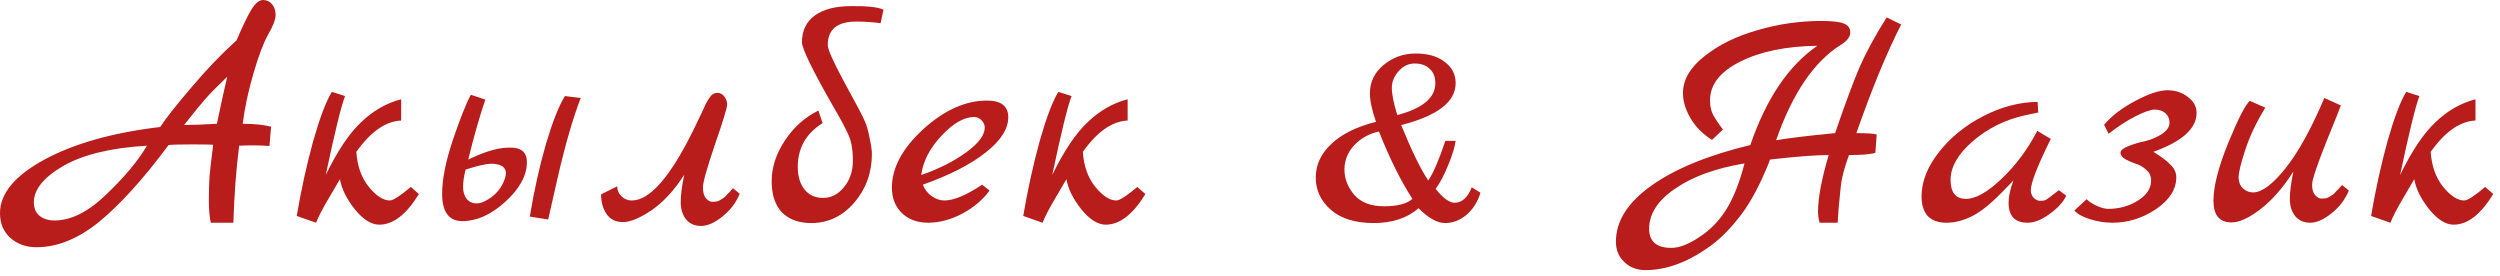
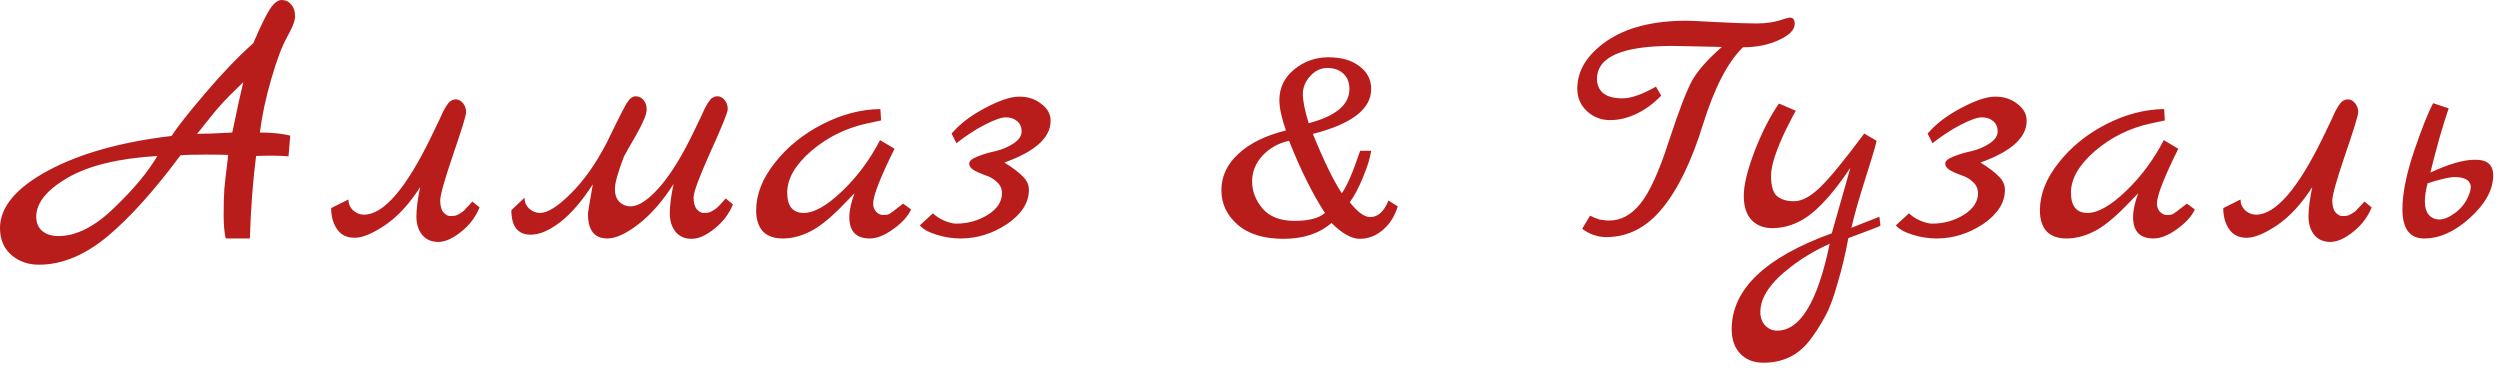
- <svg xmlns="http://www.w3.org/2000/svg" width="318" height="35" viewBox="0 0 318 35" fill="none">
-   <path d="M34.481 16.113L34.276 18.573C33.647 18.518 32.964 18.491 32.226 18.491C31.515 18.491 30.914 18.505 30.422 18.532C30.039 21.539 29.793 24.805 29.684 28.331H26.814C26.65 27.62 26.568 26.677 26.568 25.502C26.568 24.327 26.595 23.315 26.65 22.468C26.732 21.593 26.828 20.732 26.937 19.885C27.046 19.038 27.101 18.546 27.101 18.409C26.718 18.382 25.816 18.368 24.395 18.368C22.974 18.368 21.99 18.395 21.443 18.45C18.272 22.714 15.348 25.953 12.669 28.167C9.99 30.354 7.312 31.447 4.633 31.447C3.321 31.447 2.214 31.051 1.312 30.258C0.437 29.465 7.26432e-07 28.413 7.26432e-07 27.101C7.26432e-07 24.614 1.886 22.345 5.658 20.295C9.457 18.245 14.364 16.865 20.377 16.154C21.088 15.061 22.413 13.38 24.354 11.111C26.295 8.815 28.208 6.82 30.094 5.125C30.914 3.212 31.556 1.886 32.021 1.148C32.513 0.383 32.991 -8.16584e-06 33.456 -8.16584e-06C33.921 -8.16584e-06 34.303 0.178 34.604 0.533C34.905 0.888 35.055 1.353 35.055 1.927C35.055 2.474 34.741 3.294 34.112 4.387C33.511 5.453 32.882 7.12 32.226 9.389C31.57 11.63 31.119 13.749 30.873 15.744C32.294 15.744 33.497 15.867 34.481 16.113ZM13.571 24.682C15.84 22.523 17.548 20.473 18.696 18.532C14.104 18.805 10.551 19.666 8.036 21.115C5.549 22.564 4.305 24.108 4.305 25.748C4.305 26.459 4.537 27.019 5.002 27.429C5.494 27.839 6.136 28.044 6.929 28.044C9.061 28.044 11.275 26.923 13.571 24.682ZM27.593 15.744C27.784 14.815 28.03 13.653 28.331 12.259C28.659 10.838 28.85 10.004 28.905 9.758C27.593 11.015 26.677 11.945 26.158 12.546C25.639 13.12 24.723 14.241 23.411 15.908C23.876 15.881 24.436 15.867 25.092 15.867C25.775 15.84 26.336 15.812 26.773 15.785C27.21 15.758 27.484 15.744 27.593 15.744ZM52.257 23.78L53.282 24.682C51.697 27.279 50.016 28.577 48.239 28.577C47.228 28.577 46.189 27.921 45.123 26.609C44.085 25.297 43.456 24.026 43.237 22.796C43.073 23.097 42.609 23.889 41.843 25.174C41.078 26.459 40.531 27.511 40.203 28.331L37.743 27.47C38.317 24.108 39.014 20.937 39.834 17.958C40.682 14.979 41.474 12.888 42.212 11.685L43.893 12.218C43.401 13.475 42.581 16.824 41.433 22.263C42.937 19.174 44.454 16.919 45.984 15.498C47.515 14.049 49.196 13.093 51.027 12.628V15.334C49.059 15.416 47.16 16.742 45.328 19.311C45.438 21.088 45.957 22.564 46.886 23.739C47.843 24.914 48.745 25.502 49.592 25.502C50.002 25.502 50.891 24.928 52.257 23.78ZM64.766 18.778C66.27 18.723 67.022 19.338 67.022 20.623C67.022 22.318 66.106 23.999 64.275 25.666C62.471 27.306 60.653 28.126 58.822 28.126C57.099 28.126 56.239 26.964 56.239 24.641C56.239 22.81 56.69 20.541 57.592 17.835C58.521 15.102 59.286 13.175 59.888 12.054L61.733 12.669C61.022 14.746 60.297 17.288 59.559 20.295L60.093 20.049C61.924 19.202 63.482 18.778 64.766 18.778ZM64.111 23.001C64.275 22.618 64.356 22.263 64.356 21.935C64.275 21.197 63.632 20.828 62.429 20.828C61.855 20.828 60.789 21.074 59.231 21.566C59.013 22.386 58.904 23.124 58.904 23.78C58.904 24.409 59.054 24.914 59.355 25.297C59.682 25.68 60.106 25.871 60.626 25.871C61.172 25.871 61.815 25.598 62.553 25.051C63.291 24.477 63.81 23.794 64.111 23.001ZM70.957 22.509L69.728 27.921L67.391 27.552C67.937 24.245 68.621 21.17 69.441 18.327C70.288 15.484 71.094 13.448 71.859 12.218L73.868 12.464C72.885 15.006 71.914 18.354 70.957 22.509ZM76.459 24.723L78.509 23.698C78.509 24.19 78.686 24.614 79.042 24.969C79.424 25.324 79.862 25.502 80.354 25.502C82.677 25.502 85.328 22.441 88.308 16.318C88.472 15.963 88.663 15.566 88.882 15.129C89.1 14.664 89.264 14.323 89.374 14.104C89.483 13.858 89.606 13.585 89.743 13.284C89.907 12.983 90.03 12.765 90.112 12.628C90.221 12.464 90.33 12.314 90.44 12.177C90.686 11.931 90.959 11.808 91.26 11.808C91.588 11.808 91.875 11.958 92.121 12.259C92.367 12.56 92.49 12.915 92.49 13.325C92.49 13.708 91.97 15.402 90.932 18.409C89.92 21.388 89.415 23.192 89.415 23.821C89.415 24.45 89.538 24.914 89.784 25.215C90.057 25.516 90.317 25.666 90.563 25.666C90.836 25.666 91.041 25.652 91.178 25.625C91.314 25.598 91.451 25.543 91.588 25.461C91.724 25.379 91.834 25.311 91.916 25.256C92.025 25.201 92.148 25.106 92.285 24.969L92.572 24.641C92.654 24.586 92.763 24.477 92.9 24.313C93.064 24.122 93.173 23.999 93.228 23.944L94.089 24.641C93.624 25.789 92.886 26.759 91.875 27.552C90.891 28.345 89.989 28.741 89.169 28.741C88.376 28.741 87.747 28.468 87.283 27.921C86.818 27.347 86.586 26.609 86.586 25.707C86.586 24.805 86.736 23.643 87.037 22.222C85.779 24.19 84.399 25.693 82.896 26.732C81.392 27.743 80.176 28.249 79.247 28.249C78.317 28.249 77.62 27.907 77.156 27.224C76.691 26.541 76.459 25.707 76.459 24.723ZM102.009 5.371C102.009 3.895 102.555 2.761 103.649 1.968C104.742 1.175 106.286 0.779 108.282 0.779C110.304 0.752 111.671 0.902 112.382 1.23L112.013 2.952C111.056 2.815 110.017 2.747 108.897 2.747C106.491 2.747 105.289 3.745 105.289 5.74C105.289 6.287 106.013 7.899 107.462 10.578C108.938 13.257 109.785 14.869 110.004 15.416C110.25 15.963 110.455 16.687 110.619 17.589C110.81 18.464 110.906 19.12 110.906 19.557C110.906 21.962 110.154 24.04 108.651 25.789C107.147 27.511 105.33 28.372 103.198 28.372C101.612 28.372 100.369 27.921 99.467 27.019C98.592 26.09 98.155 24.764 98.155 23.042C98.155 21.293 98.715 19.571 99.836 17.876C100.956 16.181 102.378 14.91 104.1 14.063L104.633 15.662C102.528 16.974 101.476 18.833 101.476 21.238C101.476 22.413 101.763 23.37 102.337 24.108C102.911 24.819 103.703 25.174 104.715 25.174C105.726 25.174 106.601 24.723 107.339 23.821C108.104 22.919 108.487 21.785 108.487 20.418C108.487 19.051 108.295 17.958 107.913 17.138C107.557 16.318 106.874 15.047 105.863 13.325C103.293 8.815 102.009 6.164 102.009 5.371ZM124.931 23.493L125.874 24.231C125.027 25.406 123.865 26.39 122.389 27.183C120.913 27.948 119.478 28.331 118.084 28.331C116.69 28.331 115.57 27.921 114.722 27.101C113.875 26.281 113.451 25.201 113.451 23.862C113.451 21.347 114.777 18.874 117.428 16.441C120.107 14.008 122.813 12.792 125.546 12.792C127.35 12.792 128.252 13.503 128.252 14.924C128.252 16.4 127.296 17.89 125.382 19.393C123.496 20.896 120.831 22.263 117.387 23.493C117.633 24.122 118.016 24.614 118.535 24.969C119.055 25.324 119.588 25.502 120.134 25.502C121.31 25.502 122.909 24.832 124.931 23.493ZM117.182 22.263C119.396 21.498 121.296 20.541 122.881 19.393C124.467 18.245 125.259 17.193 125.259 16.236C125.259 15.881 125.123 15.566 124.849 15.293C124.576 15.02 124.262 14.883 123.906 14.883C122.622 14.883 121.228 15.689 119.724 17.302C118.248 18.887 117.401 20.541 117.182 22.263ZM144.668 23.78L145.693 24.682C144.107 27.279 142.426 28.577 140.65 28.577C139.638 28.577 138.6 27.921 137.534 26.609C136.495 25.297 135.866 24.026 135.648 22.796C135.484 23.097 135.019 23.889 134.254 25.174C133.488 26.459 132.942 27.511 132.614 28.331L130.154 27.47C130.728 24.108 131.425 20.937 132.245 17.958C133.092 14.979 133.885 12.888 134.623 11.685L136.304 12.218C135.812 13.475 134.992 16.824 133.844 22.263C135.347 19.174 136.864 16.919 138.395 15.498C139.925 14.049 141.606 13.093 143.438 12.628V15.334C141.47 15.416 139.57 16.742 137.739 19.311C137.848 21.088 138.367 22.564 139.297 23.739C140.253 24.914 141.155 25.502 142.003 25.502C142.413 25.502 143.301 24.928 144.668 23.78ZM187.208 23.821L188.315 24.518C187.96 25.693 187.358 26.636 186.511 27.347C185.691 28.03 184.789 28.372 183.805 28.372C182.821 28.372 181.7 27.743 180.443 26.486C178.994 27.743 177.095 28.372 174.744 28.372C172.393 28.372 170.576 27.812 169.291 26.691C168.006 25.57 167.364 24.204 167.364 22.591C167.364 20.951 168.034 19.516 169.373 18.286C170.712 17.029 172.598 16.099 175.031 15.498C174.512 14.022 174.252 12.819 174.252 11.89C174.252 10.441 174.826 9.239 175.974 8.282C177.149 7.298 178.516 6.806 180.074 6.806C181.632 6.806 182.862 7.161 183.764 7.872C184.693 8.555 185.158 9.457 185.158 10.578C185.158 12.956 182.848 14.733 178.229 15.908C179.568 19.188 180.716 21.539 181.673 22.96C182.302 22.058 183.026 20.377 183.846 17.917H185.158C185.049 18.71 184.734 19.735 184.215 20.992C183.723 22.222 183.19 23.233 182.616 24.026C183.545 25.201 184.352 25.789 185.035 25.789C185.964 25.789 186.689 25.133 187.208 23.821ZM182.575 10.578C182.575 9.813 182.343 9.211 181.878 8.774C181.413 8.309 180.771 8.077 179.951 8.077C179.158 8.077 178.475 8.405 177.901 9.061C177.327 9.69 177.04 10.4 177.04 11.193C177.04 11.986 177.272 13.134 177.737 14.637C180.962 13.79 182.575 12.437 182.575 10.578ZM171.013 21.566C171.013 22.714 171.423 23.78 172.243 24.764C173.09 25.748 174.361 26.24 176.056 26.24C177.751 26.24 178.953 25.926 179.664 25.297C178.215 23.083 176.794 20.227 175.4 16.728C174.143 17.001 173.09 17.589 172.243 18.491C171.423 19.393 171.013 20.418 171.013 21.566ZM239.985 2.214L241.83 3.116C239.998 6.697 238.099 11.302 236.131 16.933C237.388 16.933 238.249 16.988 238.714 17.097L238.55 19.434C237.976 19.625 236.855 19.721 235.188 19.721C234.614 21.306 234.272 22.591 234.163 23.575C234.053 24.559 233.958 25.516 233.876 26.445C233.821 27.374 233.78 28.003 233.753 28.331H231.457C231.32 27.866 231.252 27.388 231.252 26.896C231.252 25.201 231.703 22.81 232.605 19.721C230.965 19.721 228.477 19.912 225.143 20.295C225.006 20.732 224.664 21.552 224.118 22.755C223.571 23.93 223.024 24.955 222.478 25.83C221.958 26.705 221.248 27.661 220.346 28.7C219.444 29.739 218.501 30.613 217.517 31.324C214.701 33.347 211.968 34.358 209.317 34.358C208.223 34.358 207.321 34.016 206.611 33.333C205.9 32.65 205.545 31.789 205.545 30.75C205.545 28.126 207.048 25.748 210.055 23.616C213.089 21.457 217.284 19.735 222.642 18.45C224.664 12.546 227.507 8.337 231.17 5.822C227.206 5.877 223.94 6.546 221.371 7.831C218.801 9.116 217.517 10.756 217.517 12.751C217.517 13.38 217.612 13.926 217.804 14.391C217.995 14.828 218.446 15.525 219.157 16.482L217.763 17.794C216.56 17.029 215.644 16.099 215.016 15.006C214.387 13.913 214.073 12.86 214.073 11.849C214.073 10.154 214.975 8.596 216.779 7.175C218.583 5.726 220.824 4.619 223.503 3.854C226.181 3.061 228.901 2.665 231.662 2.665C233.056 2.665 234.012 2.774 234.532 2.993C235.078 3.184 235.352 3.567 235.352 4.141C235.352 4.688 234.955 5.207 234.163 5.699C230.746 7.831 227.999 11.876 225.922 17.835C227.534 17.562 230.035 17.261 233.425 16.933C234.737 13.106 235.789 10.277 236.582 8.446C237.402 6.587 238.536 4.51 239.985 2.214ZM212.597 31.529C213.608 31.529 214.783 31.078 216.123 30.176C217.489 29.301 218.624 28.153 219.526 26.732C220.455 25.283 221.248 23.302 221.904 20.787C218.268 21.388 215.33 22.454 213.089 23.985C210.875 25.488 209.768 27.197 209.768 29.11C209.768 29.875 209.986 30.463 210.424 30.873C210.888 31.31 211.613 31.529 212.597 31.529ZM261.888 24.19L262.831 24.887C262.448 25.707 261.738 26.486 260.699 27.224C259.688 27.962 258.758 28.331 257.911 28.331C256.298 28.331 255.492 27.484 255.492 25.789C255.492 24.996 255.697 24.053 256.107 22.96L254.59 24.518C253.114 26.021 251.829 27.033 250.736 27.552C249.67 28.071 248.618 28.331 247.579 28.331C246.54 28.331 245.748 28.044 245.201 27.47C244.682 26.869 244.422 26.049 244.422 25.01C244.422 23.097 245.16 21.211 246.636 19.352C248.112 17.466 249.998 15.935 252.294 14.76C254.59 13.585 256.886 12.983 259.182 12.956L259.264 14.309L257.542 14.678C255.055 15.225 252.854 16.318 250.941 17.958C249.055 19.598 248.112 21.238 248.112 22.878C248.112 24.491 248.768 25.297 250.08 25.297C251.31 25.297 252.827 24.436 254.631 22.714C256.435 20.992 257.938 18.969 259.141 16.646L260.863 17.671C259.168 21.088 258.321 23.261 258.321 24.19C258.321 24.573 258.444 24.901 258.69 25.174C258.963 25.42 259.223 25.543 259.469 25.543C259.742 25.543 259.92 25.529 260.002 25.502C260.084 25.475 260.166 25.447 260.248 25.42C260.33 25.365 260.426 25.297 260.535 25.215C260.672 25.133 260.781 25.051 260.863 24.969C260.972 24.887 261.136 24.764 261.355 24.6C261.574 24.436 261.751 24.299 261.888 24.19ZM279.406 14.35C279.406 16.345 277.574 17.999 273.912 19.311C274.896 19.912 275.62 20.459 276.085 20.951C276.577 21.416 276.823 21.949 276.823 22.55C276.823 24.081 275.962 25.434 274.24 26.609C272.518 27.757 270.673 28.331 268.705 28.331C267.748 28.331 266.791 28.181 265.835 27.88C264.878 27.579 264.222 27.21 263.867 26.773L265.425 25.338C265.753 25.666 266.19 25.953 266.737 26.199C267.311 26.445 267.789 26.568 268.172 26.568C269.538 26.568 270.782 26.226 271.903 25.543C273.051 24.832 273.625 23.971 273.625 22.96C273.625 22.413 273.42 21.962 273.01 21.607C272.6 21.224 272.149 20.965 271.657 20.828C271.192 20.664 270.755 20.473 270.345 20.254C269.935 20.008 269.73 19.735 269.73 19.434C269.73 19.133 270.044 18.86 270.673 18.614C271.329 18.341 272.053 18.122 272.846 17.958C273.638 17.767 274.349 17.466 274.978 17.056C275.634 16.619 275.962 16.14 275.962 15.621C275.962 15.102 275.784 14.692 275.429 14.391C275.073 14.09 274.622 13.94 274.076 13.94C273.556 13.94 272.736 14.227 271.616 14.801C270.495 15.375 269.361 16.113 268.213 17.015L267.639 15.867C268.623 14.719 269.948 13.708 271.616 12.833C273.31 11.931 274.663 11.48 275.675 11.48C276.713 11.48 277.588 11.767 278.299 12.341C279.037 12.888 279.406 13.557 279.406 14.35ZM297.911 23.534L298.772 24.231C298.307 25.379 297.569 26.349 296.558 27.142C295.574 27.935 294.672 28.331 293.852 28.331C293.059 28.331 292.43 28.058 291.966 27.511C291.501 26.937 291.269 26.199 291.269 25.297C291.269 24.395 291.419 23.233 291.72 21.812C290.435 23.835 289.055 25.42 287.579 26.568C286.103 27.716 284.859 28.29 283.848 28.29C282.317 28.29 281.552 27.374 281.552 25.543C281.552 23.712 282.18 21.252 283.438 18.163C284.722 15.047 285.638 13.27 286.185 12.833L288.153 13.694C287.032 15.498 286.185 17.275 285.611 19.024C285.037 20.773 284.75 21.949 284.75 22.55C284.75 23.124 284.927 23.589 285.283 23.944C285.665 24.299 286.103 24.477 286.595 24.477C287.688 24.477 289.041 23.479 290.654 21.484C292.294 19.461 293.961 16.455 295.656 12.464L297.747 13.407C297.692 13.626 297.063 15.211 295.861 18.163C294.685 21.115 294.098 22.892 294.098 23.493C294.098 24.067 294.221 24.504 294.467 24.805C294.74 25.106 295 25.256 295.246 25.256C295.519 25.256 295.724 25.242 295.861 25.215C295.997 25.188 296.134 25.133 296.271 25.051C296.407 24.969 296.517 24.901 296.599 24.846C296.708 24.791 296.831 24.696 296.968 24.559L297.255 24.231C297.337 24.176 297.446 24.067 297.583 23.903C297.747 23.712 297.856 23.589 297.911 23.534ZM316.115 23.78L317.14 24.682C315.554 27.279 313.873 28.577 312.097 28.577C311.085 28.577 310.047 27.921 308.981 26.609C307.942 25.297 307.313 24.026 307.095 22.796C306.931 23.097 306.466 23.889 305.701 25.174C304.935 26.459 304.389 27.511 304.061 28.331L301.601 27.47C302.175 24.108 302.872 20.937 303.692 17.958C304.539 14.979 305.332 12.888 306.07 11.685L307.751 12.218C307.259 13.475 306.439 16.824 305.291 22.263C306.794 19.174 308.311 16.919 309.842 15.498C311.372 14.049 313.053 13.093 314.885 12.628V15.334C312.917 15.416 311.017 16.742 309.186 19.311C309.295 21.088 309.814 22.564 310.744 23.739C311.7 24.914 312.602 25.502 313.45 25.502C313.86 25.502 314.748 24.928 316.115 23.78Z" fill="#B81D1B" />
+ <svg xmlns="http://www.w3.org/2000/svg" width="297" height="44" viewBox="0 0 297 44" fill="none">
+   <path d="M34.481 16.113L34.276 18.573C33.647 18.518 32.964 18.491 32.226 18.491C31.515 18.491 30.914 18.505 30.422 18.532C30.039 21.539 29.793 24.805 29.684 28.331H26.814C26.65 27.62 26.568 26.677 26.568 25.502C26.568 24.327 26.595 23.315 26.65 22.468C26.732 21.593 26.828 20.732 26.937 19.885C27.046 19.038 27.101 18.546 27.101 18.409C26.718 18.382 25.816 18.368 24.395 18.368C22.974 18.368 21.99 18.395 21.443 18.45C18.272 22.714 15.348 25.953 12.669 28.167C9.99 30.354 7.312 31.447 4.633 31.447C3.321 31.447 2.214 31.051 1.312 30.258C0.437 29.465 -1.45324e-05 28.413 -1.45324e-05 27.101C-1.45324e-05 24.614 1.886 22.345 5.658 20.295C9.457 18.245 14.364 16.865 20.377 16.154C21.088 15.061 22.413 13.38 24.354 11.111C26.295 8.815 28.208 6.82 30.094 5.125C30.914 3.212 31.556 1.886 32.021 1.148C32.513 0.383 32.991 5.28693e-05 33.456 5.28693e-05C33.921 5.28693e-05 34.303 0.178 34.604 0.533C34.905 0.888 35.055 1.353 35.055 1.927C35.055 2.474 34.741 3.294 34.112 4.387C33.511 5.453 32.882 7.12 32.226 9.389C31.57 11.63 31.119 13.749 30.873 15.744C32.294 15.744 33.497 15.867 34.481 16.113ZM13.571 24.682C15.84 22.523 17.548 20.473 18.696 18.532C14.104 18.805 10.551 19.666 8.036 21.115C5.549 22.564 4.305 24.108 4.305 25.748C4.305 26.459 4.537 27.019 5.002 27.429C5.494 27.839 6.136 28.044 6.929 28.044C9.061 28.044 11.275 26.923 13.571 24.682ZM27.593 15.744C27.784 14.815 28.03 13.653 28.331 12.259C28.659 10.838 28.85 10.004 28.905 9.758C27.593 11.015 26.677 11.945 26.158 12.546C25.639 13.12 24.723 14.241 23.411 15.908C23.876 15.881 24.436 15.867 25.092 15.867C25.775 15.84 26.336 15.812 26.773 15.785C27.21 15.758 27.484 15.744 27.593 15.744ZM39.342 24.723L41.392 23.698C41.392 24.19 41.57 24.614 41.925 24.969C42.308 25.324 42.745 25.502 43.237 25.502C45.561 25.502 48.212 22.441 51.191 16.318C51.355 15.963 51.547 15.566 51.765 15.129C51.984 14.664 52.148 14.323 52.257 14.104C52.367 13.858 52.49 13.585 52.626 13.284C52.79 12.983 52.913 12.765 52.995 12.628C53.105 12.464 53.214 12.314 53.323 12.177C53.569 11.931 53.843 11.808 54.143 11.808C54.471 11.808 54.758 11.958 55.004 12.259C55.25 12.56 55.373 12.915 55.373 13.325C55.373 13.708 54.854 15.402 53.815 18.409C52.804 21.388 52.298 23.192 52.298 23.821C52.298 24.45 52.421 24.914 52.667 25.215C52.941 25.516 53.2 25.666 53.446 25.666C53.72 25.666 53.925 25.652 54.061 25.625C54.198 25.598 54.335 25.543 54.471 25.461C54.608 25.379 54.717 25.311 54.799 25.256C54.909 25.201 55.032 25.106 55.168 24.969L55.455 24.641C55.537 24.586 55.647 24.477 55.783 24.313C55.947 24.122 56.057 23.999 56.111 23.944L56.972 24.641C56.508 25.789 55.77 26.759 54.758 27.552C53.774 28.345 52.872 28.741 52.052 28.741C51.26 28.741 50.631 28.468 50.166 27.921C49.702 27.347 49.469 26.609 49.469 25.707C49.469 24.805 49.62 23.643 49.92 22.222C48.663 24.19 47.283 25.693 45.779 26.732C44.276 27.743 43.06 28.249 42.13 28.249C41.201 28.249 40.504 27.907 40.039 27.224C39.575 26.541 39.342 25.707 39.342 24.723ZM86.212 23.575L87.073 24.272C86.609 25.42 85.871 26.39 84.859 27.183C83.875 27.976 82.973 28.372 82.153 28.372C81.361 28.372 80.732 28.099 80.267 27.552C79.803 26.978 79.57 26.24 79.57 25.338C79.57 24.436 79.721 23.274 80.021 21.853C78.737 23.876 77.356 25.461 75.88 26.609C74.404 27.757 73.161 28.331 72.149 28.331C70.619 28.331 69.853 27.361 69.853 25.42C69.853 25.229 70.045 24.053 70.427 21.894C69.143 23.889 67.844 25.393 66.532 26.404C65.248 27.388 64.086 27.88 63.047 27.88C61.517 27.88 60.751 26.91 60.751 24.969L62.309 23.493C62.309 23.985 62.487 24.409 62.842 24.764C63.225 25.119 63.662 25.297 64.154 25.297C65.056 25.297 66.273 24.532 67.803 23.001C69.361 21.47 70.783 19.461 72.067 16.974C72.341 16.427 72.655 15.785 73.01 15.047C73.393 14.282 73.666 13.735 73.83 13.407C73.994 13.079 74.186 12.724 74.404 12.341C74.76 11.74 75.129 11.439 75.511 11.439C75.894 11.439 76.208 11.589 76.454 11.89C76.7 12.191 76.823 12.546 76.823 12.956C76.823 13.339 76.7 13.79 76.454 14.309C76.236 14.828 75.867 15.539 75.347 16.441C74.828 17.316 74.418 18.04 74.117 18.614C73.407 20.473 73.051 21.744 73.051 22.427C73.051 23.11 73.229 23.63 73.584 23.985C73.967 24.34 74.404 24.518 74.896 24.518C75.826 24.518 76.933 23.807 78.217 22.386C79.529 20.937 80.882 18.792 82.276 15.949C82.44 15.594 82.632 15.197 82.85 14.76C83.069 14.295 83.233 13.954 83.342 13.735C83.452 13.489 83.575 13.216 83.711 12.915C83.875 12.614 83.998 12.396 84.08 12.259C84.19 12.095 84.299 11.945 84.408 11.808C84.654 11.562 84.928 11.439 85.228 11.439C85.556 11.439 85.843 11.589 86.089 11.89C86.335 12.191 86.458 12.546 86.458 12.956C86.458 13.339 85.775 15.033 84.408 18.04C83.069 21.019 82.399 22.823 82.399 23.452C82.399 24.081 82.522 24.545 82.768 24.846C83.042 25.147 83.301 25.297 83.547 25.297C83.821 25.297 84.026 25.283 84.162 25.256C84.299 25.229 84.436 25.174 84.572 25.092C84.709 25.01 84.818 24.942 84.9 24.887C85.01 24.832 85.133 24.737 85.269 24.6L85.556 24.313C85.638 24.231 85.748 24.108 85.884 23.944C86.048 23.753 86.158 23.63 86.212 23.575ZM107.297 24.19L108.24 24.887C107.858 25.707 107.147 26.486 106.108 27.224C105.097 27.962 104.168 28.331 103.32 28.331C101.708 28.331 100.901 27.484 100.901 25.789C100.901 24.996 101.106 24.053 101.516 22.96L99.999 24.518C98.523 26.021 97.239 27.033 96.145 27.552C95.079 28.071 94.027 28.331 92.988 28.331C91.95 28.331 91.157 28.044 90.61 27.47C90.091 26.869 89.831 26.049 89.831 25.01C89.831 23.097 90.569 21.211 92.045 19.352C93.521 17.466 95.407 15.935 97.703 14.76C99.999 13.585 102.295 12.983 104.591 12.956L104.673 14.309L102.951 14.678C100.464 15.225 98.264 16.318 96.35 17.958C94.464 19.598 93.521 21.238 93.521 22.878C93.521 24.491 94.177 25.297 95.489 25.297C96.719 25.297 98.236 24.436 100.04 22.714C101.844 20.992 103.348 18.969 104.55 16.646L106.272 17.671C104.578 21.088 103.73 23.261 103.73 24.19C103.73 24.573 103.853 24.901 104.099 25.174C104.373 25.42 104.632 25.543 104.878 25.543C105.152 25.543 105.329 25.529 105.411 25.502C105.493 25.475 105.575 25.447 105.657 25.42C105.739 25.365 105.835 25.297 105.944 25.215C106.081 25.133 106.19 25.051 106.272 24.969C106.382 24.887 106.546 24.764 106.764 24.6C106.983 24.436 107.161 24.299 107.297 24.19ZM124.815 14.35C124.815 16.345 122.984 17.999 119.321 19.311C120.305 19.912 121.029 20.459 121.494 20.951C121.986 21.416 122.232 21.949 122.232 22.55C122.232 24.081 121.371 25.434 119.649 26.609C117.927 27.757 116.082 28.331 114.114 28.331C113.157 28.331 112.201 28.181 111.244 27.88C110.287 27.579 109.631 27.21 109.276 26.773L110.834 25.338C111.162 25.666 111.599 25.953 112.146 26.199C112.72 26.445 113.198 26.568 113.581 26.568C114.948 26.568 116.191 26.226 117.312 25.543C118.46 24.832 119.034 23.971 119.034 22.96C119.034 22.413 118.829 21.962 118.419 21.607C118.009 21.224 117.558 20.965 117.066 20.828C116.601 20.664 116.164 20.473 115.754 20.254C115.344 20.008 115.139 19.735 115.139 19.434C115.139 19.133 115.453 18.86 116.082 18.614C116.738 18.341 117.462 18.122 118.255 17.958C119.048 17.767 119.758 17.466 120.387 17.056C121.043 16.619 121.371 16.14 121.371 15.621C121.371 15.102 121.193 14.692 120.838 14.391C120.483 14.09 120.032 13.94 119.485 13.94C118.966 13.94 118.146 14.227 117.025 14.801C115.904 15.375 114.77 16.113 113.622 17.015L113.048 15.867C114.032 14.719 115.358 13.708 117.025 12.833C118.72 11.931 120.073 11.48 121.084 11.48C122.123 11.48 122.997 11.767 123.708 12.341C124.446 12.888 124.815 13.557 124.815 14.35ZM164.946 23.821L166.053 24.518C165.698 25.693 165.097 26.636 164.249 27.347C163.429 28.03 162.527 28.372 161.543 28.372C160.559 28.372 159.439 27.743 158.181 26.486C156.733 27.743 154.833 28.372 152.482 28.372C150.132 28.372 148.314 27.812 147.029 26.691C145.745 25.57 145.102 24.204 145.102 22.591C145.102 20.951 145.772 19.516 147.111 18.286C148.451 17.029 150.337 16.099 152.769 15.498C152.25 14.022 151.99 12.819 151.99 11.89C151.99 10.441 152.564 9.239 153.712 8.282C154.888 7.298 156.254 6.806 157.812 6.806C159.37 6.806 160.6 7.161 161.502 7.872C162.432 8.555 162.896 9.457 162.896 10.578C162.896 12.956 160.587 14.733 155.967 15.908C157.307 19.188 158.455 21.539 159.411 22.96C160.04 22.058 160.764 20.377 161.584 17.917H162.896C162.787 18.71 162.473 19.735 161.953 20.992C161.461 22.222 160.928 23.233 160.354 24.026C161.284 25.201 162.09 25.789 162.773 25.789C163.703 25.789 164.427 25.133 164.946 23.821ZM160.313 10.578C160.313 9.813 160.081 9.211 159.616 8.774C159.152 8.309 158.509 8.077 157.689 8.077C156.897 8.077 156.213 8.405 155.639 9.061C155.065 9.69 154.778 10.4 154.778 11.193C154.778 11.986 155.011 13.134 155.475 14.637C158.701 13.79 160.313 12.437 160.313 10.578ZM148.751 21.566C148.751 22.714 149.161 23.78 149.981 24.764C150.829 25.748 152.1 26.24 153.794 26.24C155.489 26.24 156.692 25.926 157.402 25.297C155.954 23.083 154.532 20.227 153.138 16.728C151.881 17.001 150.829 17.589 149.981 18.491C149.161 19.393 148.751 20.418 148.751 21.566ZM204.562 5.576L198.699 5.453C192.713 5.453 189.72 6.765 189.72 9.389C189.72 10.072 189.966 10.633 190.458 11.07C190.977 11.48 191.742 11.685 192.754 11.685C193.765 11.685 195.091 11.22 196.731 10.291L197.346 11.357C196.498 12.259 195.542 12.97 194.476 13.489C193.41 14.008 192.344 14.268 191.278 14.268C190.212 14.268 189.296 13.913 188.531 13.202C187.765 12.491 187.383 11.603 187.383 10.537C187.383 8.378 188.544 6.492 190.868 4.879C193.218 3.266 196.389 2.46 200.38 2.46C200.708 2.46 201.883 2.515 203.906 2.624C205.928 2.733 207.527 2.788 208.703 2.788C209.878 2.788 210.958 2.61 211.942 2.255C212.324 2.146 212.557 2.091 212.639 2.091C213.021 2.091 213.213 2.337 213.213 2.829C213.213 3.54 212.584 4.182 211.327 4.756C210.097 5.33 208.675 5.617 207.063 5.617C205.259 7.366 203.673 10.428 202.307 14.801C200.967 19.147 199.355 22.468 197.469 24.764C195.61 27.033 193.396 28.167 190.827 28.167C189.815 28.167 188.859 27.839 187.957 27.183L188.9 25.625C189.228 25.789 189.597 25.939 190.007 26.076L190.581 26.158C190.717 26.185 190.922 26.199 191.196 26.199C192.562 26.199 193.779 25.543 194.845 24.231C195.938 22.919 197.072 20.445 198.248 16.81C199.45 13.147 200.38 10.728 201.036 9.553C201.719 8.35 202.894 7.025 204.562 5.576ZM223.273 25.748L223.396 26.814C223.287 26.896 222.016 27.388 219.583 28.29C219.255 30.094 218.832 31.871 218.312 33.62C217.82 35.397 217.315 36.736 216.795 37.638C216.303 38.567 215.716 39.483 215.032 40.385C213.666 42.189 211.821 43.091 209.497 43.091C208.349 43.091 207.434 42.736 206.75 42.025C206.067 41.314 205.725 40.344 205.725 39.114C205.725 34.385 209.689 30.586 217.615 27.716L219.829 19.926C217.479 23.452 215.36 25.625 213.474 26.445C212.545 26.882 211.561 27.101 210.522 27.101C209.511 27.101 208.691 26.773 208.062 26.117C207.461 25.461 207.16 24.504 207.16 23.247C207.16 21.99 207.584 20.24 208.431 17.999C209.306 15.73 210.276 13.831 211.342 12.3L213.351 13.161C213.269 13.243 212.887 13.967 212.203 15.334C211.001 17.821 210.399 19.666 210.399 20.869C210.399 22.072 210.632 22.878 211.096 23.288C211.561 23.698 212.244 23.903 213.146 23.903C214.048 23.903 215.06 23.37 216.18 22.304C217.328 21.211 219.091 19.065 221.469 15.867L222.945 16.728C222.727 17.63 222.235 19.27 221.469 21.648C220.731 23.999 220.226 25.803 219.952 27.06L223.273 25.748ZM217.369 28.946C215.647 29.739 214.13 30.641 212.818 31.652C210.358 33.511 209.128 35.315 209.128 37.064C209.128 37.72 209.32 38.253 209.702 38.663C210.085 39.073 210.563 39.278 211.137 39.278C213.871 39.278 215.948 35.834 217.369 28.946ZM240.768 14.35C240.768 16.345 238.937 17.999 235.274 19.311C236.258 19.912 236.982 20.459 237.447 20.951C237.939 21.416 238.185 21.949 238.185 22.55C238.185 24.081 237.324 25.434 235.602 26.609C233.88 27.757 232.035 28.331 230.067 28.331C229.11 28.331 228.154 28.181 227.197 27.88C226.24 27.579 225.584 27.21 225.229 26.773L226.787 25.338C227.115 25.666 227.552 25.953 228.099 26.199C228.673 26.445 229.151 26.568 229.534 26.568C230.901 26.568 232.144 26.226 233.265 25.543C234.413 24.832 234.987 23.971 234.987 22.96C234.987 22.413 234.782 21.962 234.372 21.607C233.962 21.224 233.511 20.965 233.019 20.828C232.554 20.664 232.117 20.473 231.707 20.254C231.297 20.008 231.092 19.735 231.092 19.434C231.092 19.133 231.406 18.86 232.035 18.614C232.691 18.341 233.415 18.122 234.208 17.958C235.001 17.767 235.711 17.466 236.34 17.056C236.996 16.619 237.324 16.14 237.324 15.621C237.324 15.102 237.146 14.692 236.791 14.391C236.436 14.09 235.985 13.94 235.438 13.94C234.919 13.94 234.099 14.227 232.978 14.801C231.857 15.375 230.723 16.113 229.575 17.015L229.001 15.867C229.985 14.719 231.311 13.708 232.978 12.833C234.673 11.931 236.026 11.48 237.037 11.48C238.076 11.48 238.95 11.767 239.661 12.341C240.399 12.888 240.768 13.557 240.768 14.35ZM259.806 24.19L260.749 24.887C260.366 25.707 259.656 26.486 258.617 27.224C257.606 27.962 256.676 28.331 255.829 28.331C254.216 28.331 253.41 27.484 253.41 25.789C253.41 24.996 253.615 24.053 254.025 22.96L252.508 24.518C251.032 26.021 249.747 27.033 248.654 27.552C247.588 28.071 246.536 28.331 245.497 28.331C244.458 28.331 243.666 28.044 243.119 27.47C242.6 26.869 242.34 26.049 242.34 25.01C242.34 23.097 243.078 21.211 244.554 19.352C246.03 17.466 247.916 15.935 250.212 14.76C252.508 13.585 254.804 12.983 257.1 12.956L257.182 14.309L255.46 14.678C252.973 15.225 250.772 16.318 248.859 17.958C246.973 19.598 246.03 21.238 246.03 22.878C246.03 24.491 246.686 25.297 247.998 25.297C249.228 25.297 250.745 24.436 252.549 22.714C254.353 20.992 255.856 18.969 257.059 16.646L258.781 17.671C257.086 21.088 256.239 23.261 256.239 24.19C256.239 24.573 256.362 24.901 256.608 25.174C256.881 25.42 257.141 25.543 257.387 25.543C257.66 25.543 257.838 25.529 257.92 25.502C258.002 25.475 258.084 25.447 258.166 25.42C258.248 25.365 258.344 25.297 258.453 25.215C258.59 25.133 258.699 25.051 258.781 24.969C258.89 24.887 259.054 24.764 259.273 24.6C259.492 24.436 259.669 24.299 259.806 24.19ZM264.122 24.723L266.172 23.698C266.172 24.19 266.349 24.614 266.705 24.969C267.087 25.324 267.525 25.502 268.017 25.502C270.34 25.502 272.991 22.441 275.971 16.318C276.135 15.963 276.326 15.566 276.545 15.129C276.763 14.664 276.927 14.323 277.037 14.104C277.146 13.858 277.269 13.585 277.406 13.284C277.57 12.983 277.693 12.765 277.775 12.628C277.884 12.464 277.993 12.314 278.103 12.177C278.349 11.931 278.622 11.808 278.923 11.808C279.251 11.808 279.538 11.958 279.784 12.259C280.03 12.56 280.153 12.915 280.153 13.325C280.153 13.708 279.633 15.402 278.595 18.409C277.583 21.388 277.078 23.192 277.078 23.821C277.078 24.45 277.201 24.914 277.447 25.215C277.72 25.516 277.98 25.666 278.226 25.666C278.499 25.666 278.704 25.652 278.841 25.625C278.977 25.598 279.114 25.543 279.251 25.461C279.387 25.379 279.497 25.311 279.579 25.256C279.688 25.201 279.811 25.106 279.948 24.969L280.235 24.641C280.317 24.586 280.426 24.477 280.563 24.313C280.727 24.122 280.836 23.999 280.891 23.944L281.752 24.641C281.287 25.789 280.549 26.759 279.538 27.552C278.554 28.345 277.652 28.741 276.832 28.741C276.039 28.741 275.41 28.468 274.946 27.921C274.481 27.347 274.249 26.609 274.249 25.707C274.249 24.805 274.399 23.643 274.7 22.222C273.442 24.19 272.062 25.693 270.559 26.732C269.055 27.743 267.839 28.249 266.91 28.249C265.98 28.249 265.283 27.907 264.819 27.224C264.354 26.541 264.122 25.707 264.122 24.723ZM293.936 18.983C295.439 18.928 296.191 19.543 296.191 20.828C296.191 22.523 295.275 24.204 293.444 25.871C291.64 27.511 289.822 28.331 287.991 28.331C286.269 28.331 285.408 27.169 285.408 24.846C285.408 23.015 285.859 20.746 286.761 18.04C287.69 15.307 288.455 13.38 289.057 12.259L290.902 12.874C290.191 14.951 289.467 17.493 288.729 20.5C290.915 19.489 292.651 18.983 293.936 18.983ZM293.28 23.206C293.444 22.851 293.526 22.495 293.526 22.14C293.444 21.402 292.801 21.033 291.599 21.033C291.025 21.033 289.959 21.279 288.401 21.771C288.182 22.591 288.073 23.329 288.073 23.985C288.073 24.614 288.223 25.119 288.524 25.502C288.852 25.885 289.275 26.076 289.795 26.076C290.341 26.076 290.984 25.803 291.722 25.256C292.46 24.682 292.979 23.999 293.28 23.206Z" fill="#B81D1B" />
</svg>
